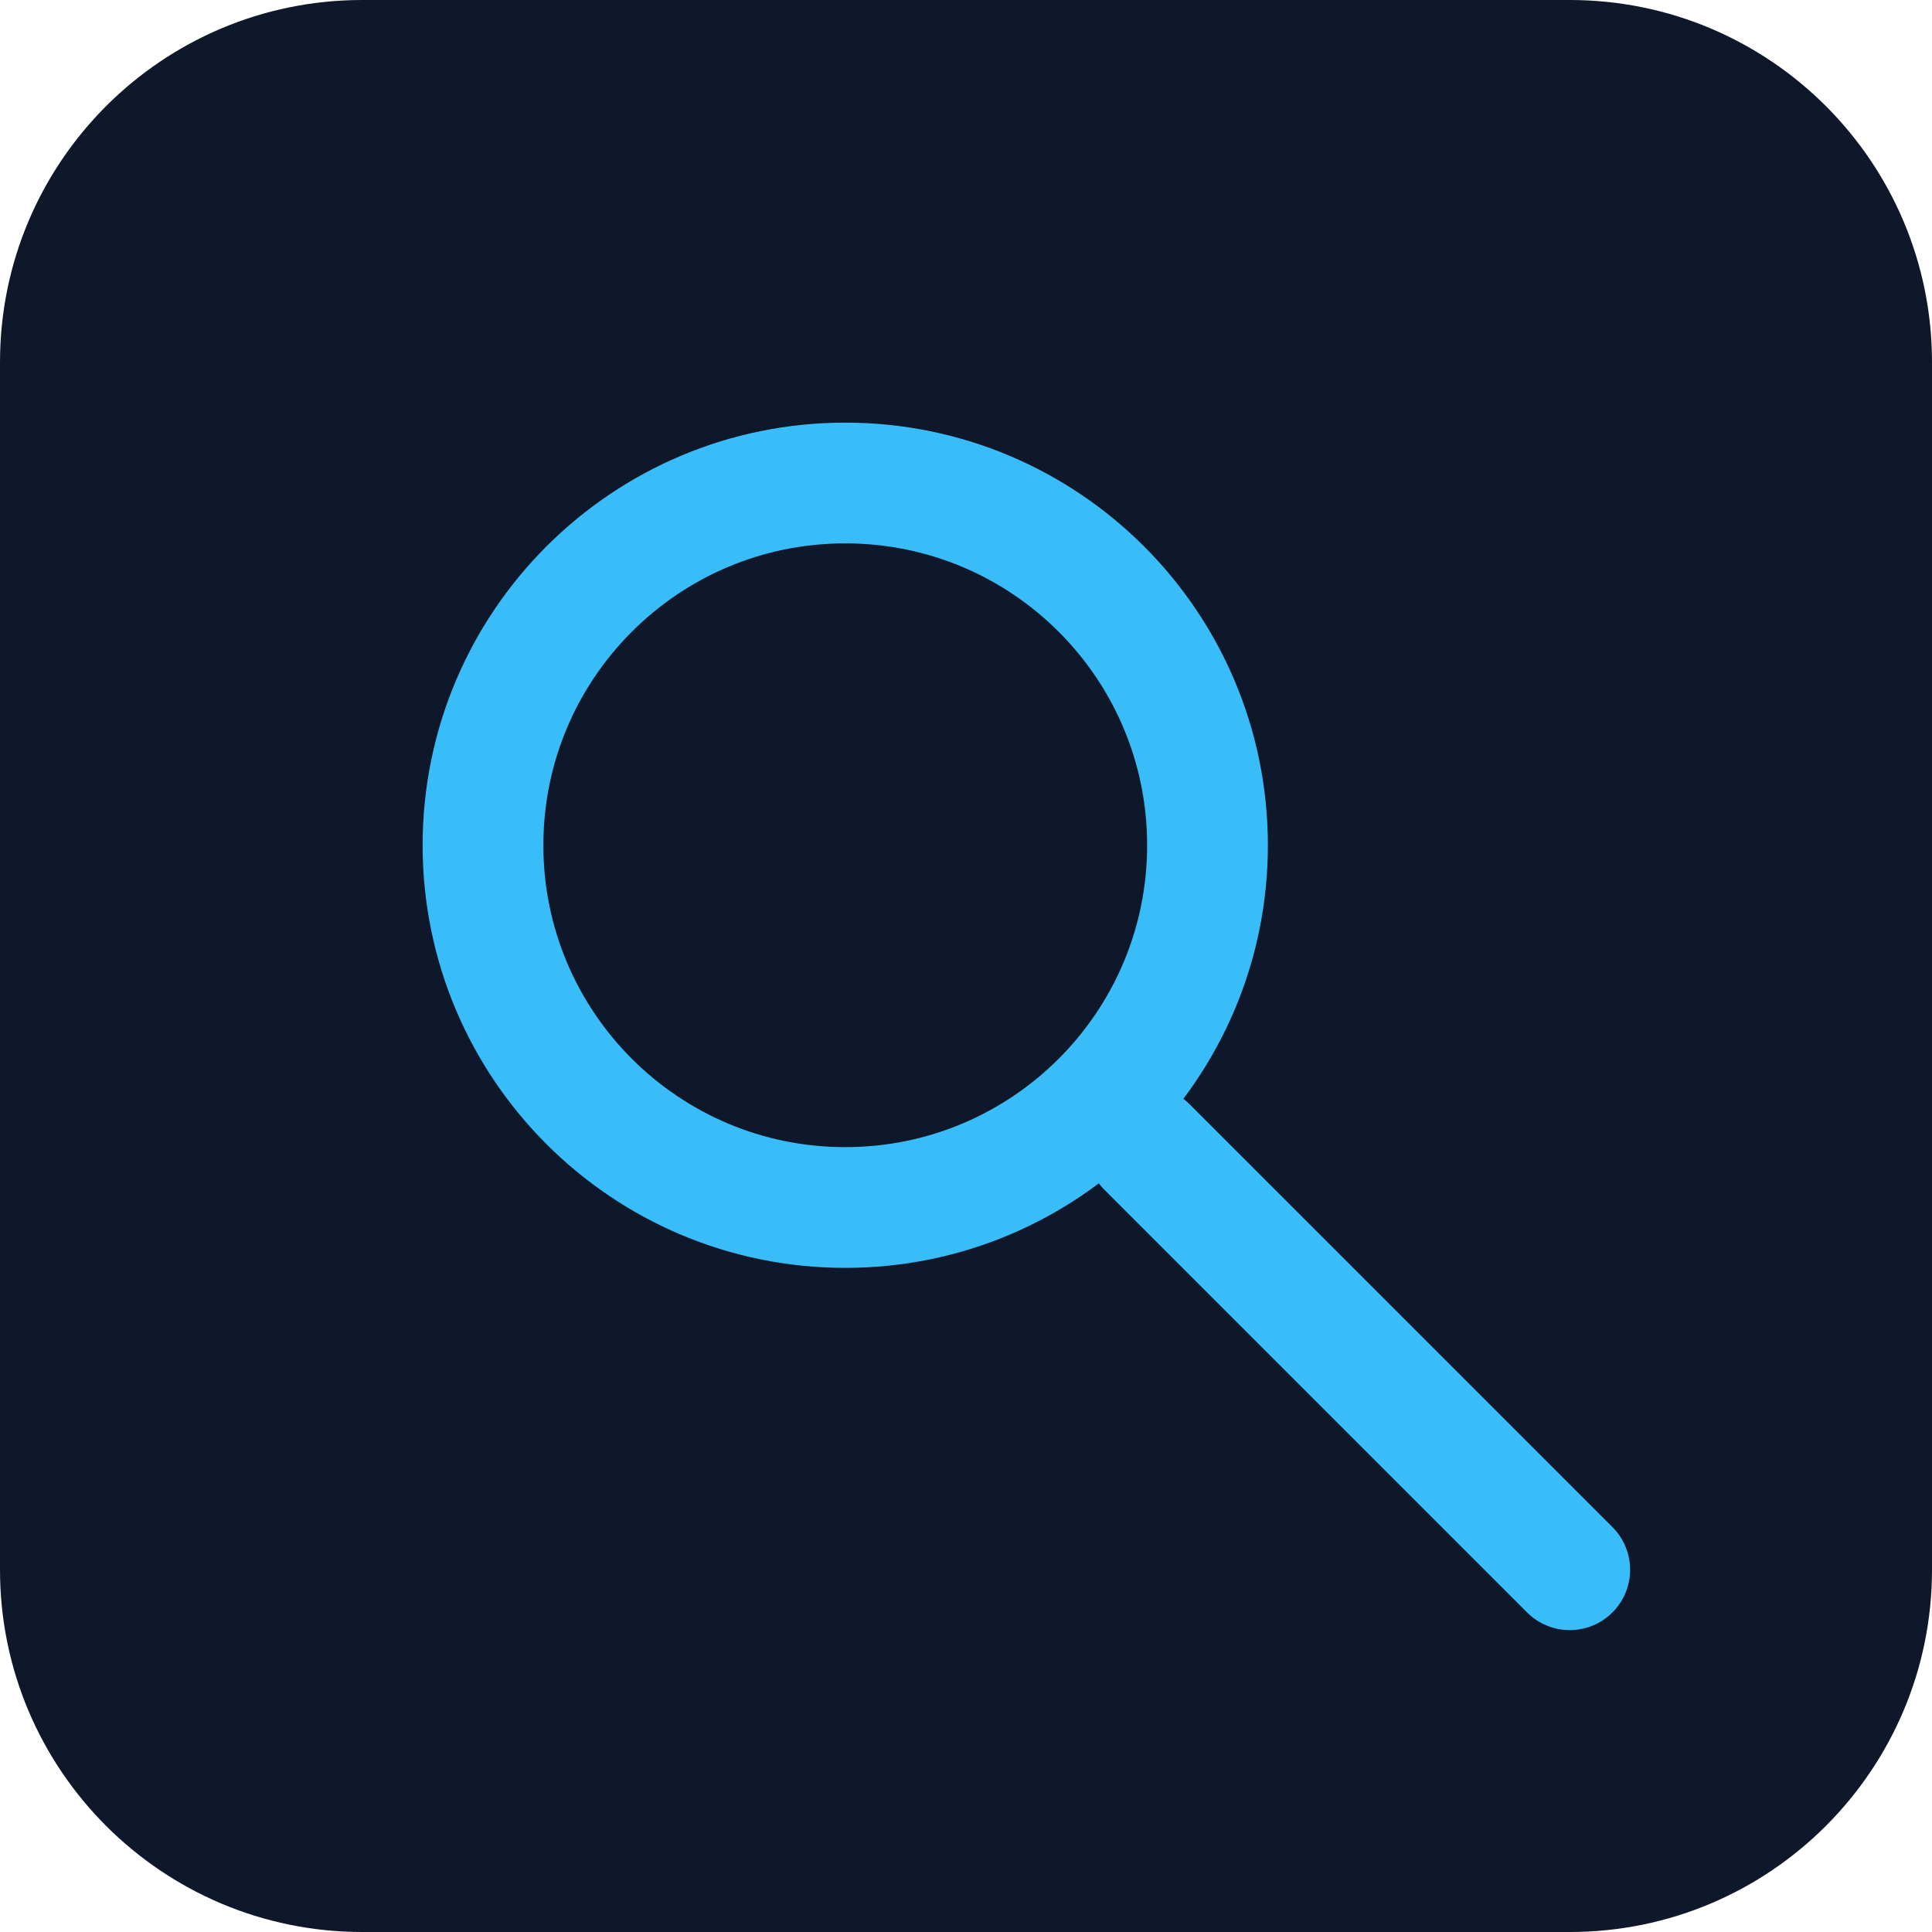
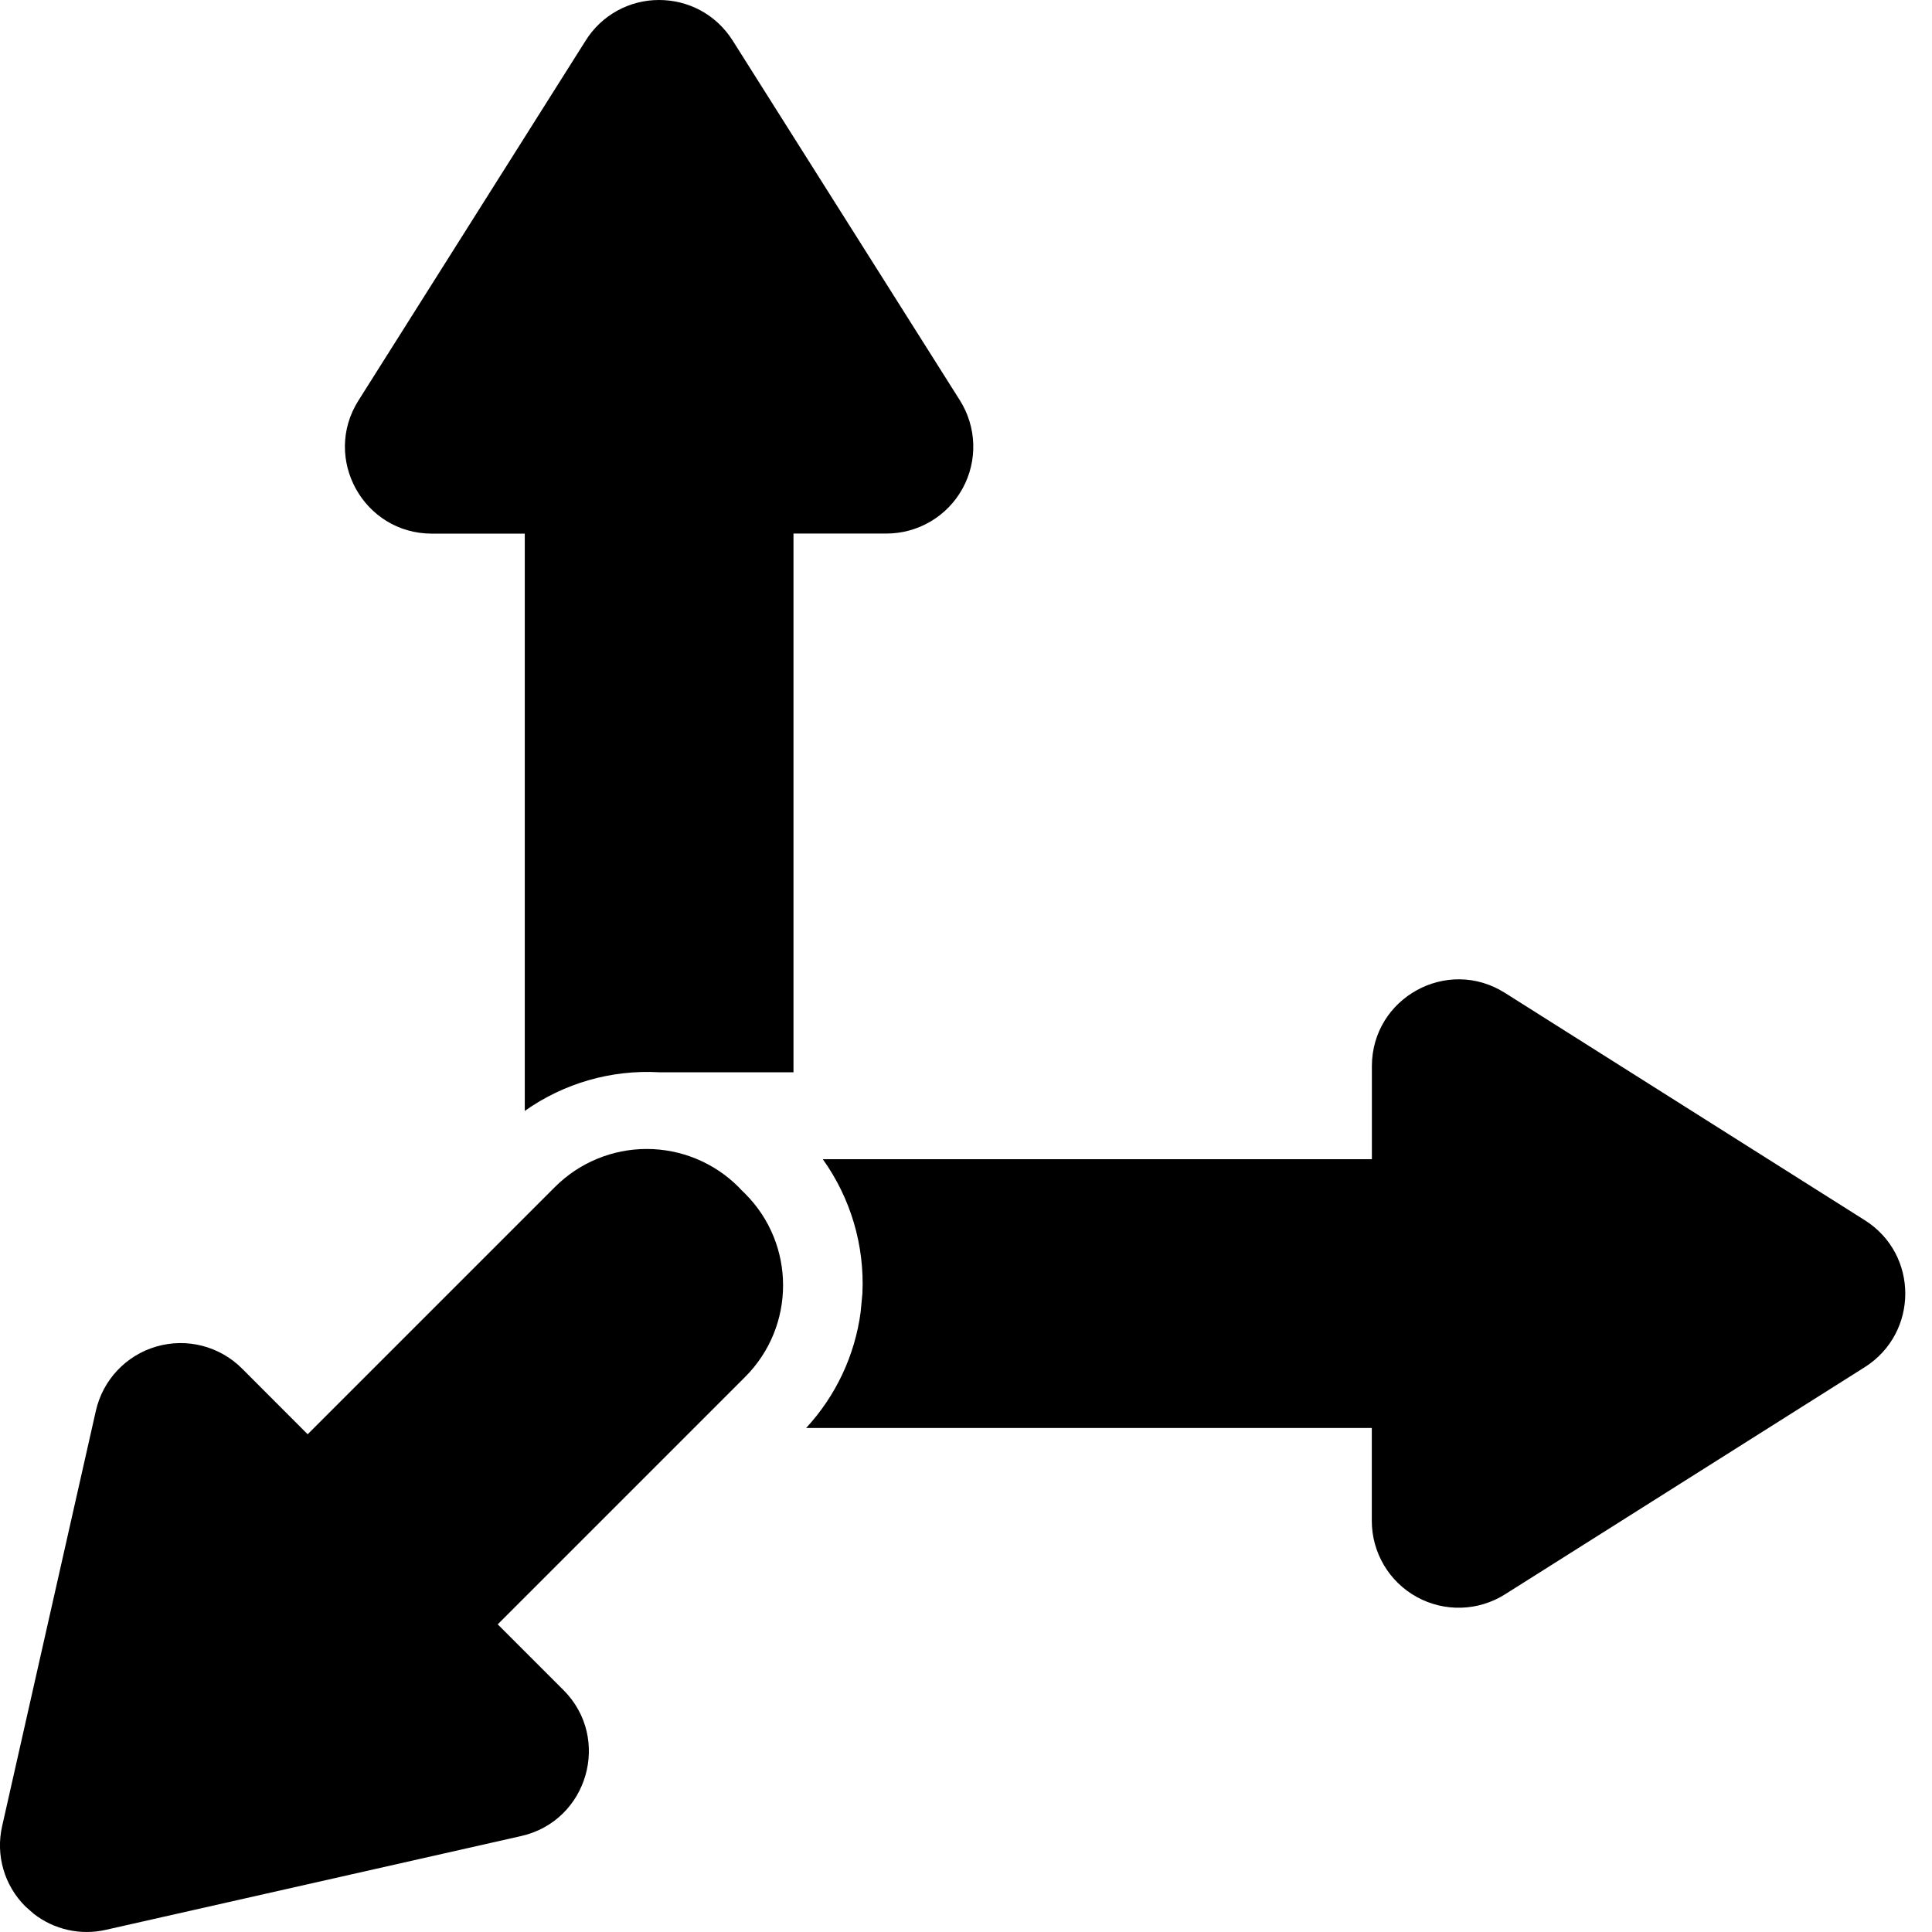
- <svg xmlns="http://www.w3.org/2000/svg" viewBox="0 0 64 64" role="img" aria-label="Tavily">
-   <rect width="64" height="64" rx="12" fill="#0f172a" />
-   <circle cx="28" cy="28" r="12" fill="none" stroke="#38bdf8" stroke-width="4" />
-   <path d="M38 38 L52 52" fill="none" stroke="#38bdf8" stroke-width="4" stroke-linecap="round" />
+ <svg xmlns="http://www.w3.org/2000/svg" fill="currentColor" fill-rule="evenodd" height="1em" style="flex:none;line-height:1" viewBox="0 0 24 24" width="1em">
+   <path d="M8.033 14.273a1.612 1.612 0 011.139.47l.04.042.044.043a1.61 1.61 0 010 2.277l-3.073 3.073.816.816c.6.6.303 1.627-.525 1.814l-5.159 1.165a1.07 1.07 0 01-.897-.2l-.102-.09a1.07 1.07 0 01-.289-1l1.164-5.158A1.079 1.079 0 013.006 17l.816.817 3.074-3.074a1.612 1.612 0 011.137-.47zM17.042 13.246c0-.85.935-1.366 1.653-.912l4.47 2.824c.336.212.503.562.503.911 0 .35-.167.7-.501.913l-4.472 2.824a1.079 1.079 0 01-1.654-.912v-1.155h-7.027c.37-.4.605-.902.677-1.438l.022-.232a2.65 2.65 0 00-.492-1.669h6.821v-1.154zM8.188 0c.35 0 .7.168.913.503l2.823 4.47a1.079 1.079 0 01-.911 1.655H9.857v6.692h-1.67a2.633 2.633 0 00-1.668.48V6.629H5.365c-.849 0-1.366-.936-.912-1.654L7.276.503A1.072 1.072 0 018.188 0z" />
</svg>
